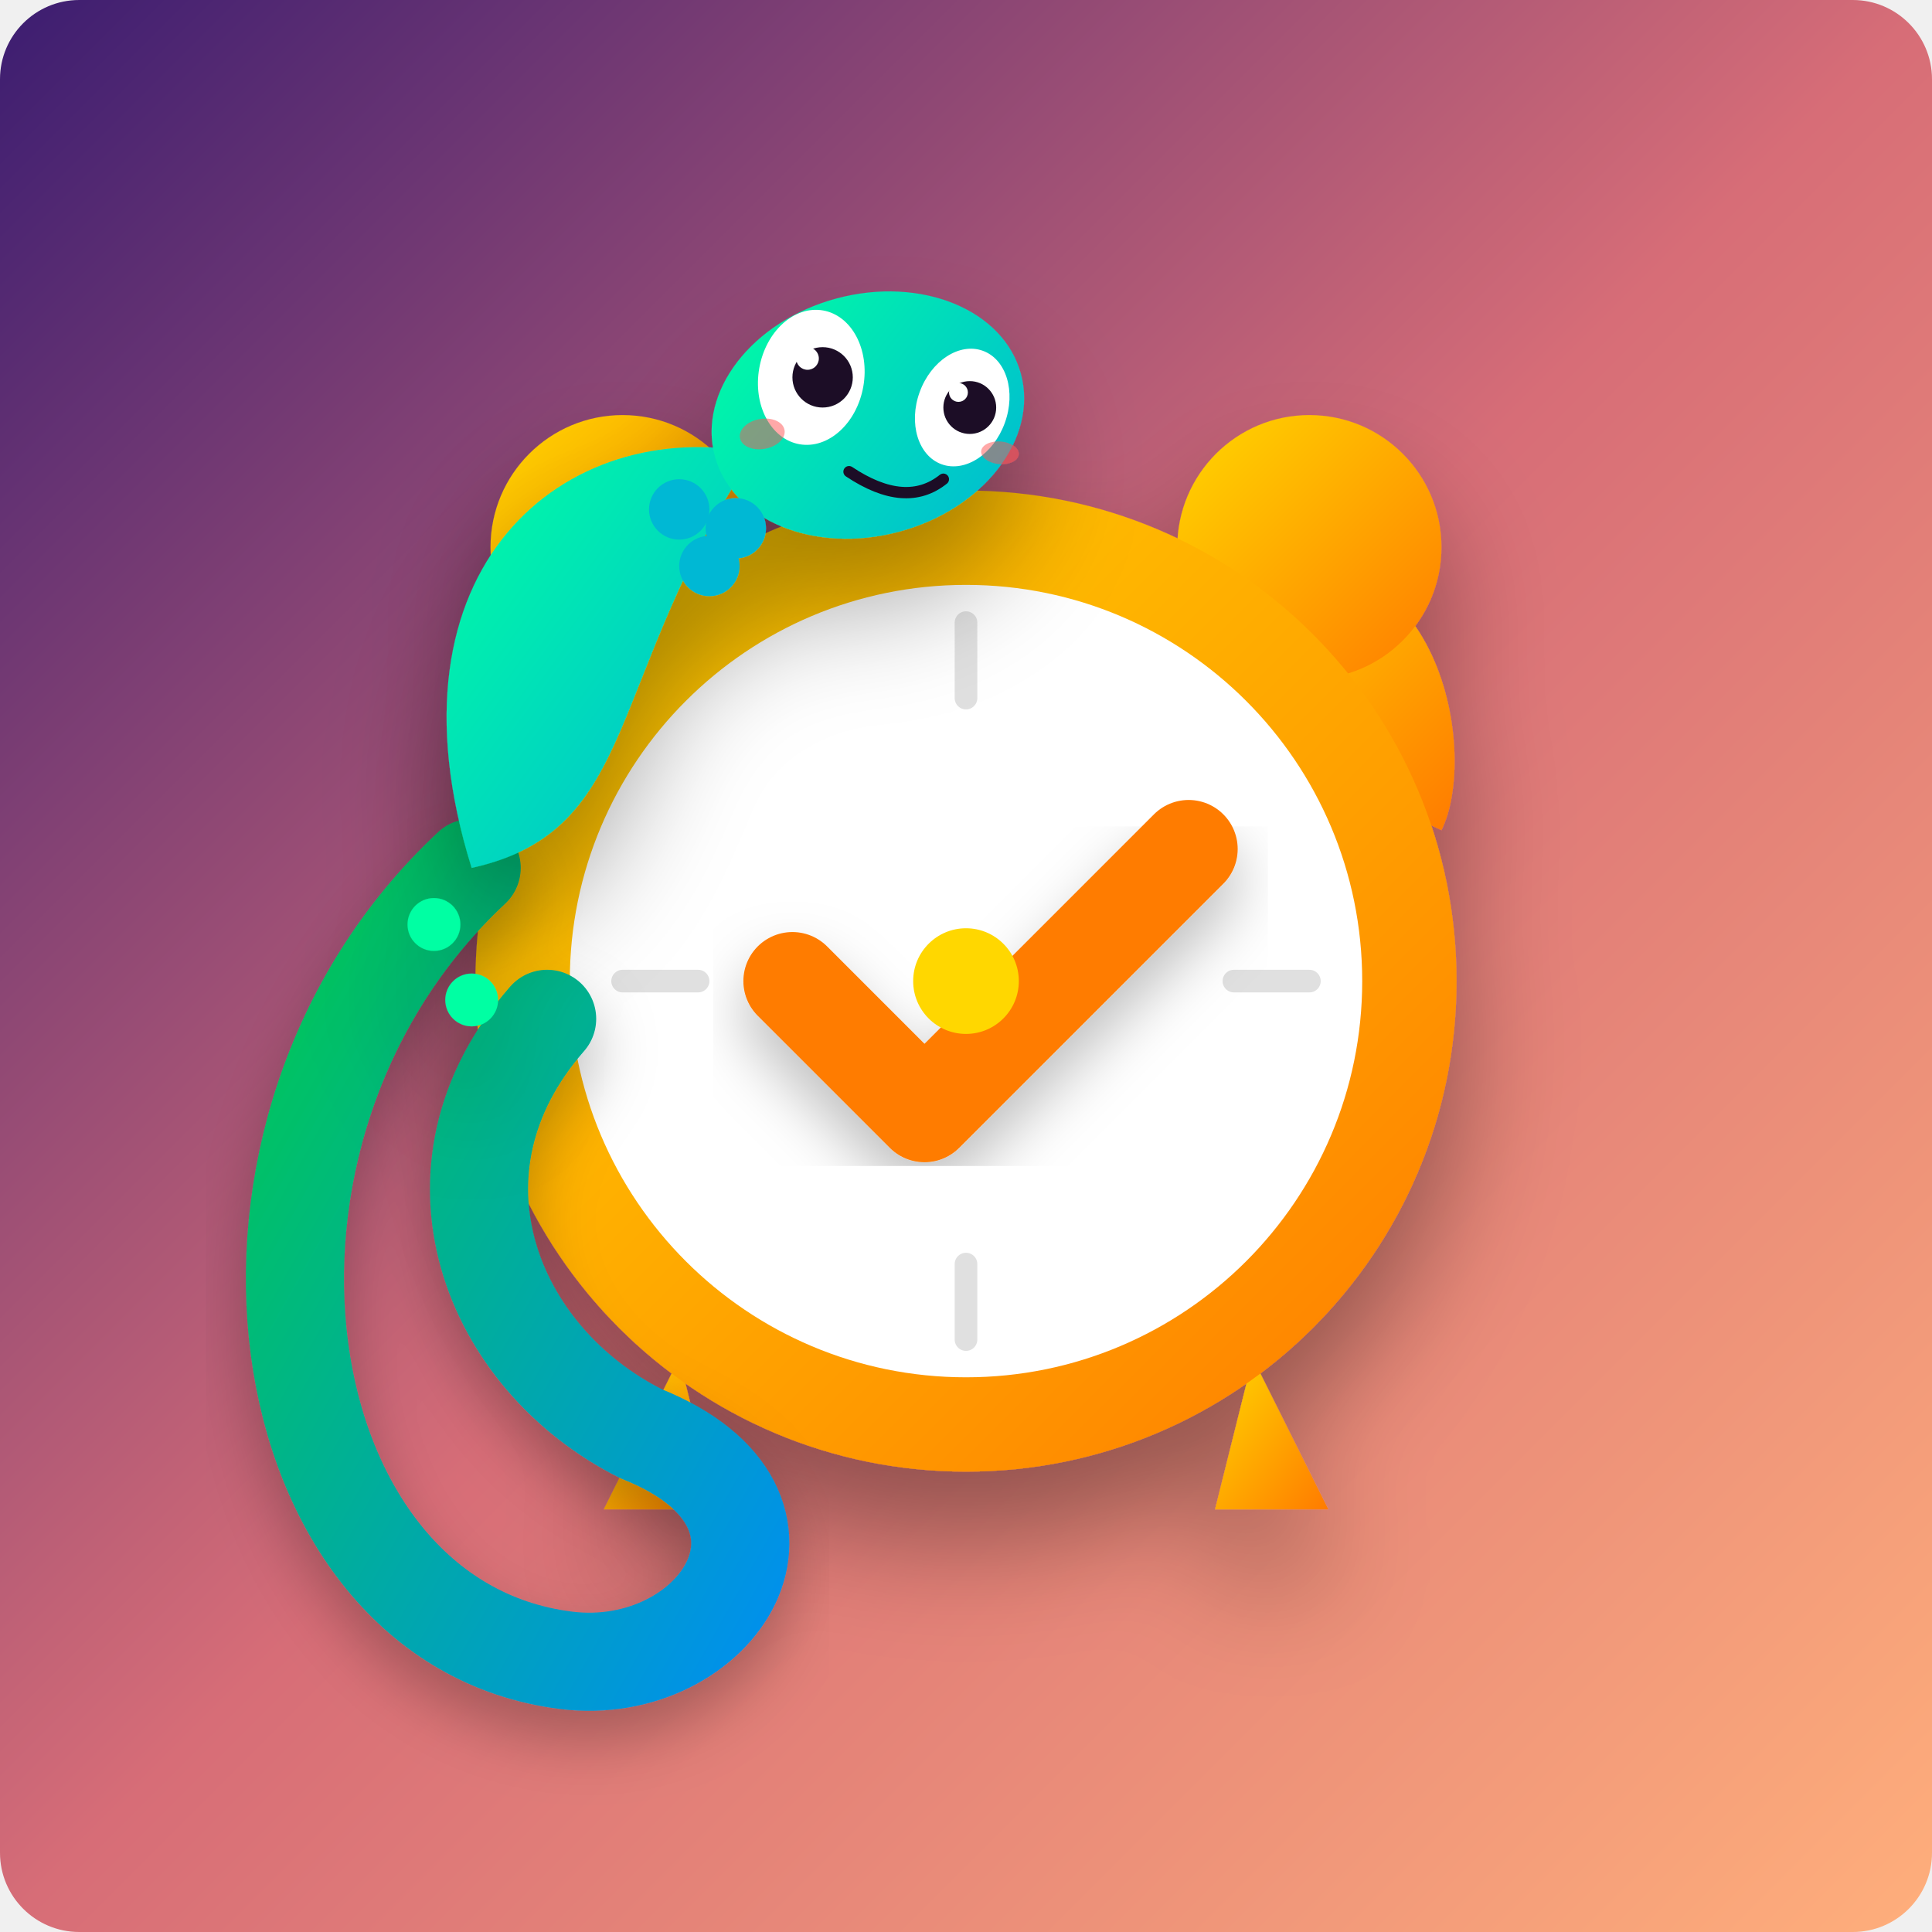
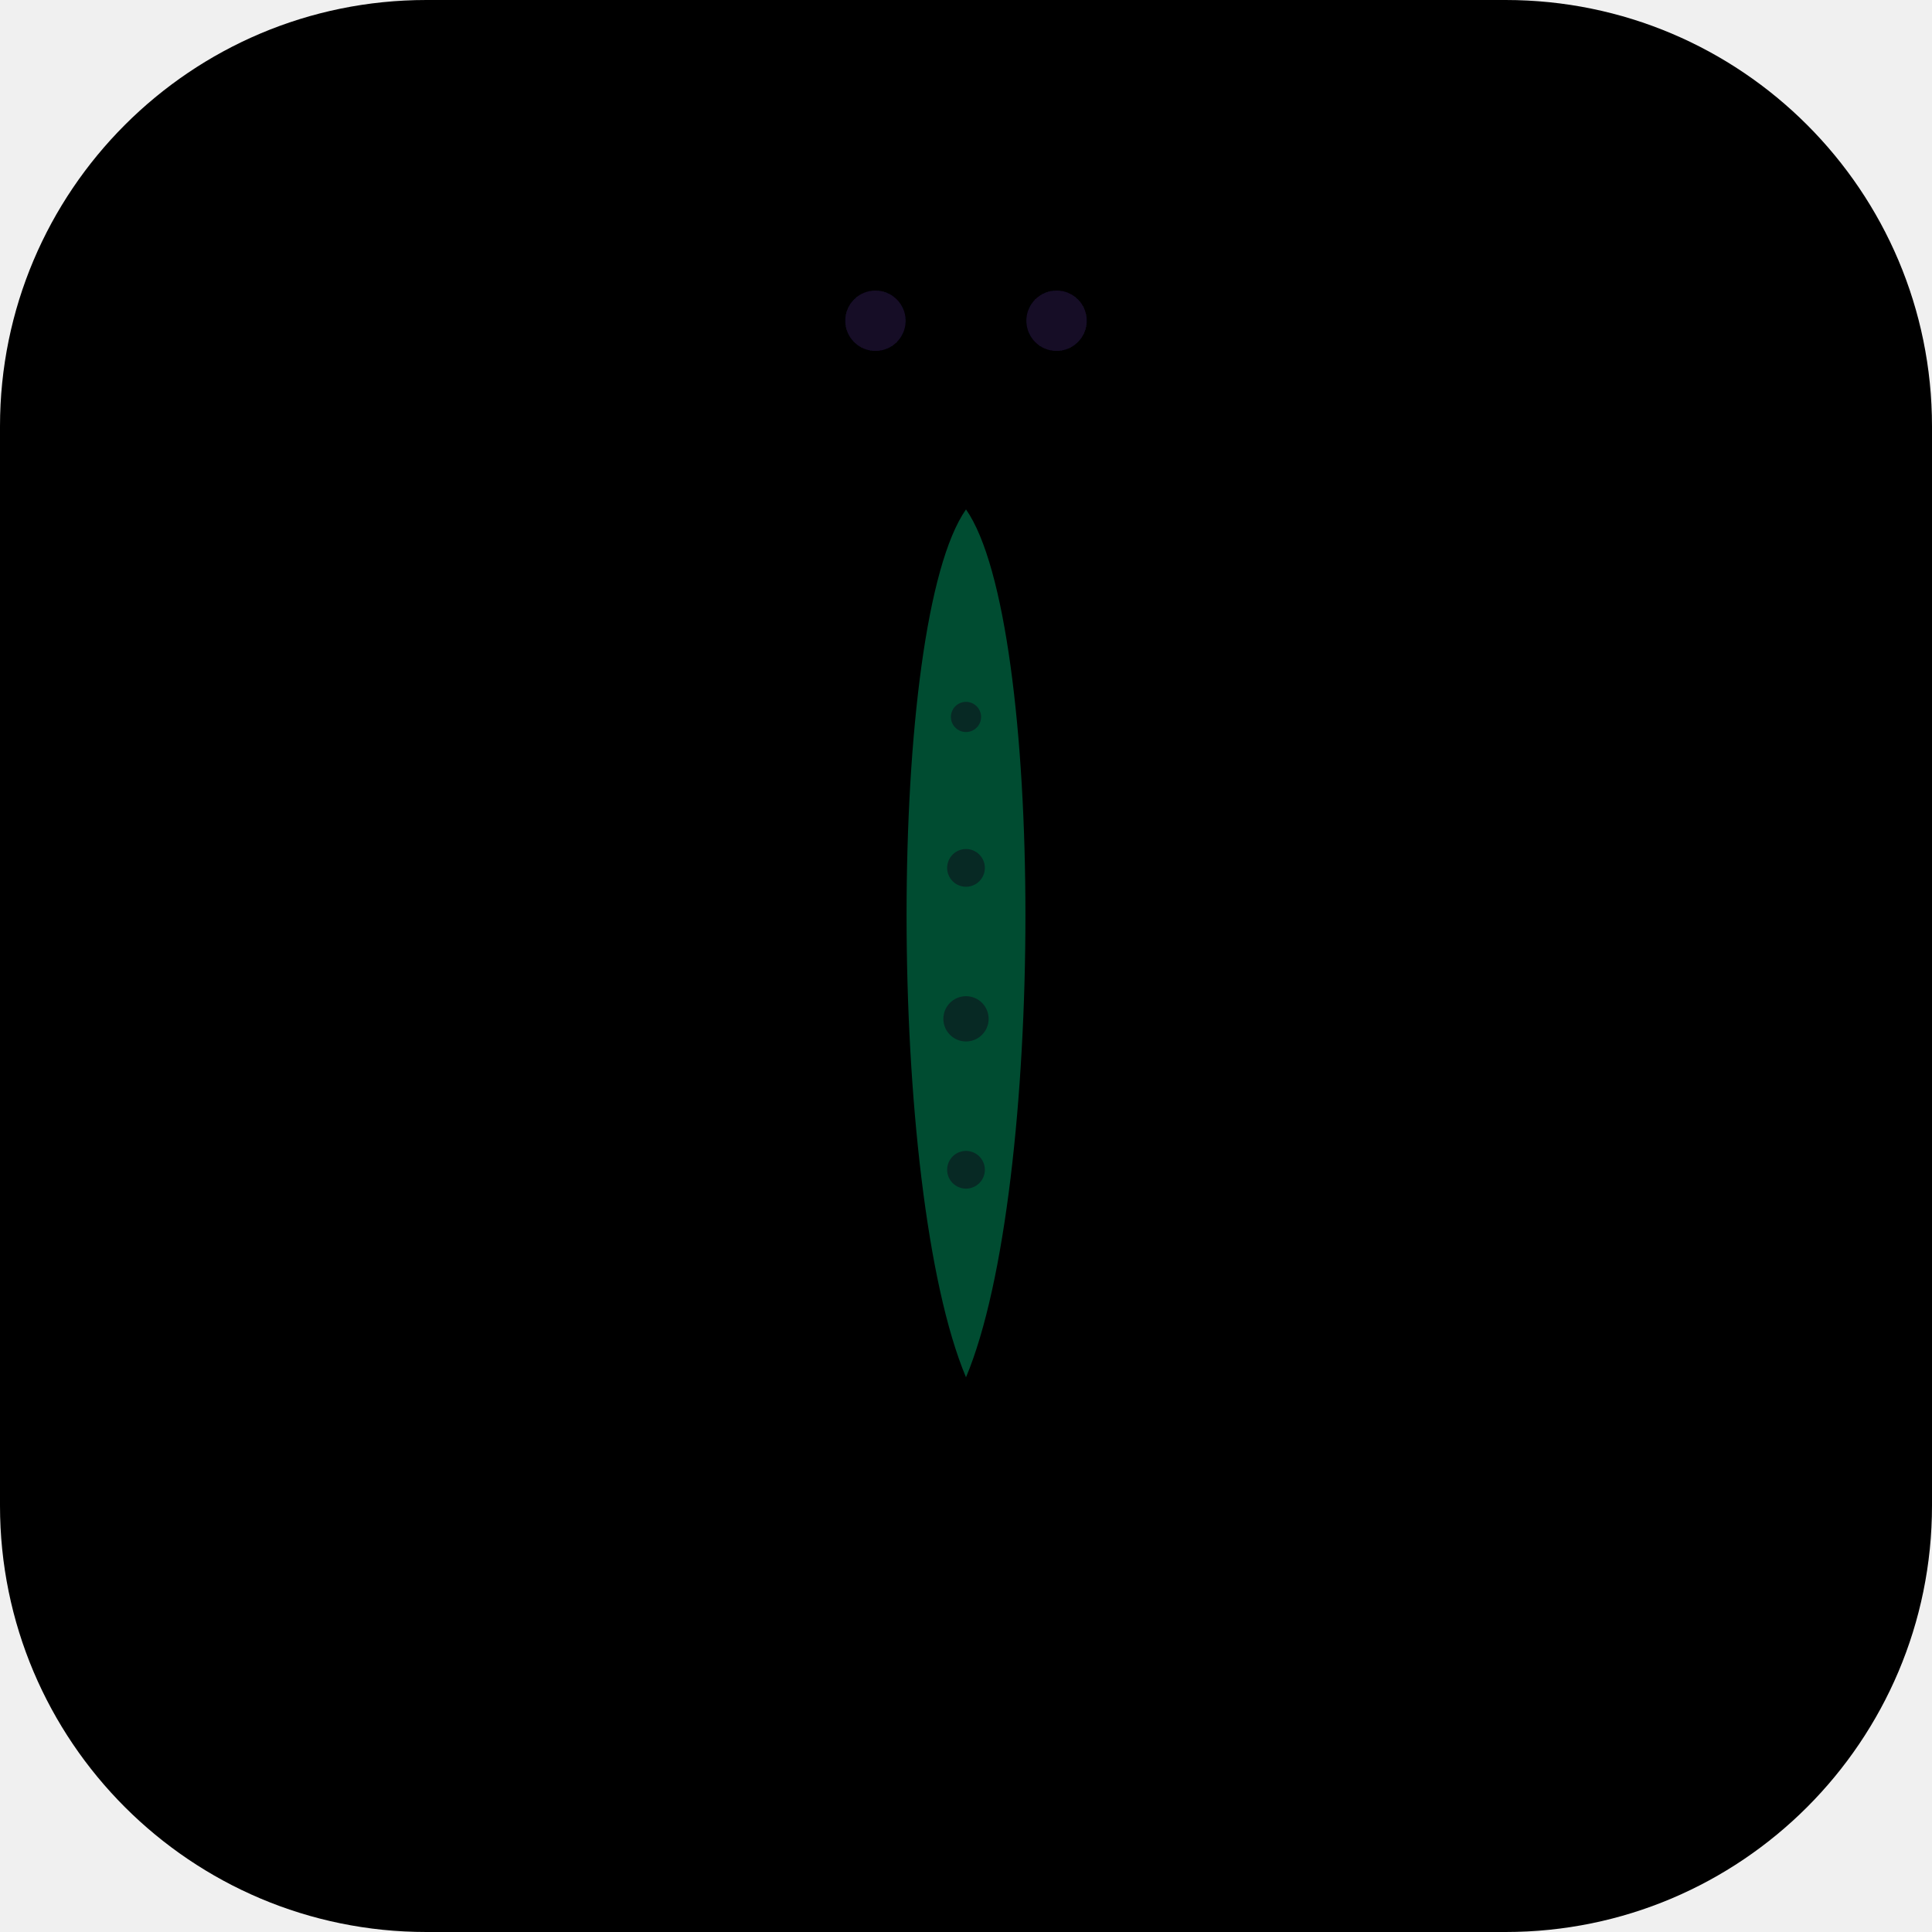
<svg xmlns="http://www.w3.org/2000/svg" viewBox="0 0 512 512" width="96" height="96">
  <defs>
    <linearGradient id="bgGrad" x1="0%" y1="0%" x2="100%" y2="100%">
-       <stop offset="0%" stop-color="#3A1C71" />
-       <stop offset="50%" stop-color="#D76D77" />
-       <stop offset="100%" stop-color="#FFAF7B" />
-     </linearGradient>
-     <linearGradient id="clockGrad" x1="0%" y1="0%" x2="100%" y2="100%">
-       <stop offset="0%" stop-color="#FFD700" />
-       <stop offset="100%" stop-color="#FF7B00" />
+       <stop offset="0%" stopColor="#1a1025" />
+       <stop offset="100%" stopColor="#0a0514" />
    </linearGradient>
    <linearGradient id="lizGrad" x1="0%" y1="0%" x2="100%" y2="100%">
-       <stop offset="0%" stop-color="#00FFA3" />
-       <stop offset="100%" stop-color="#00B8D4" />
+       <stop offset="0%" stopColor="#00FFA3" />
+       <stop offset="50%" stopColor="#00E5FF" />
+       <stop offset="100%" stopColor="#0055FF" />
    </linearGradient>
    <linearGradient id="lizDark" x1="0%" y1="0%" x2="100%" y2="100%">
-       <stop offset="0%" stop-color="#00C853" />
-       <stop offset="100%" stop-color="#0091EA" />
+       <stop offset="0%" stopColor="#00D287" />
+       <stop offset="100%" stopColor="#0079C2" />
    </linearGradient>
-     <filter id="shadow" x="-30%" y="-30%" width="160%" height="160%">
-       <feDropShadow dx="0" dy="18" stdDeviation="15" flood-color="#000000" flood-opacity="0.35" />
+     <filter id="shad" x="-20%" y="-20%" width="140%" height="140%">
+       <feDropShadow dx="0" dy="18" stdDeviation="16" floodColor="#000000" floodOpacity="0.8" />
    </filter>
-     <filter id="softShadow" x="-20%" y="-20%" width="140%" height="140%">
-       <feDropShadow dx="0" dy="8" stdDeviation="8" flood-color="#000000" flood-opacity="0.25" />
+     <filter id="glow" x="-20%" y="-20%" width="140%" height="140%">
+       <feDropShadow dx="0" dy="0" stdDeviation="8" floodColor="#00FFA3" floodOpacity="0.9" />
    </filter>
  </defs>
-   <style>
-       @keyframes floatGroup {
-         0%, 100% { transform: translateY(0px); }
-         50% { transform: translateY(-15px); }
-       }
-       @keyframes ringBell {
-         0%, 100% { transform: rotate(0deg); }
-         5%, 15%, 25%, 35%, 45% { transform: rotate(-6deg); }
-         10%, 20%, 30%, 40% { transform: rotate(6deg); }
-         50%, 100% { transform: rotate(0deg); }
-       }
-       @keyframes glowPulse {
-         0%, 100% { filter: drop-shadow(0 0 10px rgba(255,152,0,0.4)); }
-         50% { filter: drop-shadow(0 0 30px rgba(255,152,0,0.9)); }
-       }
-       @keyframes tailWag {
-         0%, 100% { transform: rotate(0deg); }
-         50% { transform: rotate(8deg); }
-       }
-       @keyframes starTwinkle {
-         0%, 100% { opacity: 0.2; transform: scale(1) translateY(0px); }
-         50% { opacity: 0.9; transform: scale(1.3) translateY(-10px); }
-       }
-       .anim-float { animation: floatGroup 6s ease-in-out infinite; transform-origin: center; }
-       .anim-shake { animation: ringBell 5s ease-in-out infinite; transform-origin: 256px 270px; }
-       .anim-glow { animation: glowPulse 3s infinite; }
-       .anim-tail { animation: tailWag 4s ease-in-out infinite; transform-origin: 150px 300px; }
-       .anim-star { animation: starTwinkle 4s ease-in-out infinite; }
-       .star-delay-1 { animation-delay: 1.5s; }
-       .star-delay-2 { animation-delay: 2.5s; }
-     </style>
-   <rect width="512" height="512" rx="21" fill="url(#bgGrad)" />
-   <g transform="translate(0, 0)">
-     <g class="anim-float">
-       <g class="" filter="url(#shadow)">
-         <path d="M 180,150 C 130,140 120,200 130,220 L 195,190 Z" fill="url(#clockGrad)" />
-         <circle cx="165" cy="145" r="35" fill="url(#clockGrad)" />
-         <path d="M 332,150 C 382,140 392,200 382,220 L 317,190 Z" fill="url(#clockGrad)" />
-         <circle cx="347" cy="145" r="35" fill="url(#clockGrad)" />
-         <path d="M 180,360 L 160,400 L 190,400 Z" fill="url(#clockGrad)" />
-         <path d="M 332,360 L 322,400 L 352,400 Z" fill="url(#clockGrad)" />
-         <circle cx="256" cy="260" r="130" fill="url(#clockGrad)" class="anim-glow" />
-         <circle cx="256" cy="260" r="105" fill="#FFFFFF" />
-         <line x1="256" y1="165" x2="256" y2="185" stroke="#E0E0E0" stroke-width="6" stroke-linecap="round" />
-         <line x1="256" y1="355" x2="256" y2="335" stroke="#E0E0E0" stroke-width="6" stroke-linecap="round" />
-         <line x1="165" y1="260" x2="185" y2="260" stroke="#E0E0E0" stroke-width="6" stroke-linecap="round" />
-         <line x1="347" y1="260" x2="327" y2="260" stroke="#E0E0E0" stroke-width="6" stroke-linecap="round" />
-         <path d="M 210,260 L 245,295 L 315,225" stroke="#FF7B00" stroke-width="26" stroke-linecap="round" stroke-linejoin="round" fill="none" filter="url(#softShadow)" />
-         <circle cx="256" cy="260" r="14" fill="#FFD700" />
-       </g>
-       <g class="anim-tail" filter="url(#softShadow)">
-         <path d="M 125,230 C 50,300 70,430 150,440 C 190,445 220,400 170,380 C 130,360 110,310 145,270" stroke="url(#lizDark)" stroke-width="26" stroke-linecap="round" fill="none" />
-       </g>
-       <g filter="url(#shadow)" class="">
-         <path d="M 125,230 C 100,150 150,110 200,120 C 160,180 170,220 125,230 Z" fill="url(#lizGrad)" />
-         <ellipse cx="230" cy="110" rx="42" ry="32" transform="rotate(-15 230 110)" fill="url(#lizGrad)" />
-         <ellipse cx="215" cy="100" rx="14" ry="18" fill="#FFFFFF" transform="rotate(10 215 100)" />
-         <ellipse cx="255" cy="108" rx="12" ry="16" fill="#FFFFFF" transform="rotate(20 255 108)" />
-         <circle cx="218" cy="100" r="8" fill="#1A1025" />
-         <circle cx="257" cy="108" r="7" fill="#1A1025" />
-         <circle cx="214" cy="95" r="3" fill="#FFFFFF" />
-         <circle cx="254" cy="104" r="2.5" fill="#FFFFFF" />
-         <path d="M 225,125 Q 240,135 250,127" stroke="#1A1025" stroke-width="3" stroke-linecap="round" fill="none" />
-         <ellipse cx="202" cy="115" rx="6" ry="4" stroke="none" fill="#FF5252" opacity="0.5" transform="rotate(-10 202 115)" />
-         <ellipse cx="265" cy="120" rx="5" ry="3" stroke="none" fill="#FF5252" opacity="0.5" transform="rotate(5 265 120)" />
-         <g fill="#00B8D4">
-           <circle cx="180" cy="135" r="8" />
-           <circle cx="195" cy="140" r="8" />
-           <circle cx="188" cy="150" r="8" />
-         </g>
-         <g fill="#00FFA3">
-           <circle cx="115" cy="245" r="7" />
-           <circle cx="125" cy="265" r="7" />
-         </g>
-       </g>
-     </g>
+   <rect width="512" height="512" rx="113" fill="url(#bgGrad)" />
+   <g filter="url(#shad)">
+     <path d="M 256,365 C 256,435 300,480 375,445 C 410,430 425,385 390,375 C 345,365 330,425 256,380" stroke="url(#lizDark)" stroke-width="28" stroke-linecap="round" fill="none" />
+     <path d="M 230,190 L 140,140 L 100,150 L 80,130 M 100,150 L 90,170 M 100,150 L 120,120" stroke="url(#lizDark)" stroke-width="20" stroke-linecap="round" stroke-linejoin="round" fill="none" />
+     <path d="M 282,190 L 372,140 L 412,150 L 432,130 M 412,150 L 422,170 M 412,150 L 392,120" stroke="url(#lizDark)" stroke-width="20" stroke-linecap="round" stroke-linejoin="round" fill="none" />
+     <path d="M 230,290 L 140,280 L 110,320 L 90,340 M 110,320 L 130,350 M 110,320 L 85,310" stroke="url(#lizDark)" stroke-width="24" stroke-linecap="round" stroke-linejoin="round" fill="none" />
+     <path d="M 282,290 L 372,280 L 402,320 L 422,340 M 402,320 L 382,350 M 402,320 L 427,310" stroke="url(#lizDark)" stroke-width="24" stroke-linecap="round" stroke-linejoin="round" fill="none" />
+     <path d="M 256,120 C 310,180 340,290 256,375 C 172,290 202,180 256,120 Z" fill="url(#lizGrad)" />
+     <path d="M 256,40 C 295,70 305,110 256,135 C 207,110 217,70 256,40 Z" fill="url(#lizGrad)" />
  </g>
+   <circle cx="232" cy="85" r="8" fill="#140A28" filter="url(#glow)" />
+   <circle cx="280" cy="85" r="8" fill="#140A28" filter="url(#glow)" />
+   <path d="M 256,135 C 235,165 235,315 256,365 C 277,315 277,165 256,135 Z" fill="#00FFA3" opacity="0.3" />
+   <circle cx="256" cy="310" r="5" fill="#0D0618" opacity="0.5" />
+   <circle cx="256" cy="270" r="6" fill="#0D0618" opacity="0.5" />
+   <circle cx="256" cy="230" r="5" fill="#0D0618" opacity="0.5" />
+   <circle cx="256" cy="190" r="4" fill="#0D0618" opacity="0.5" />
</svg>
